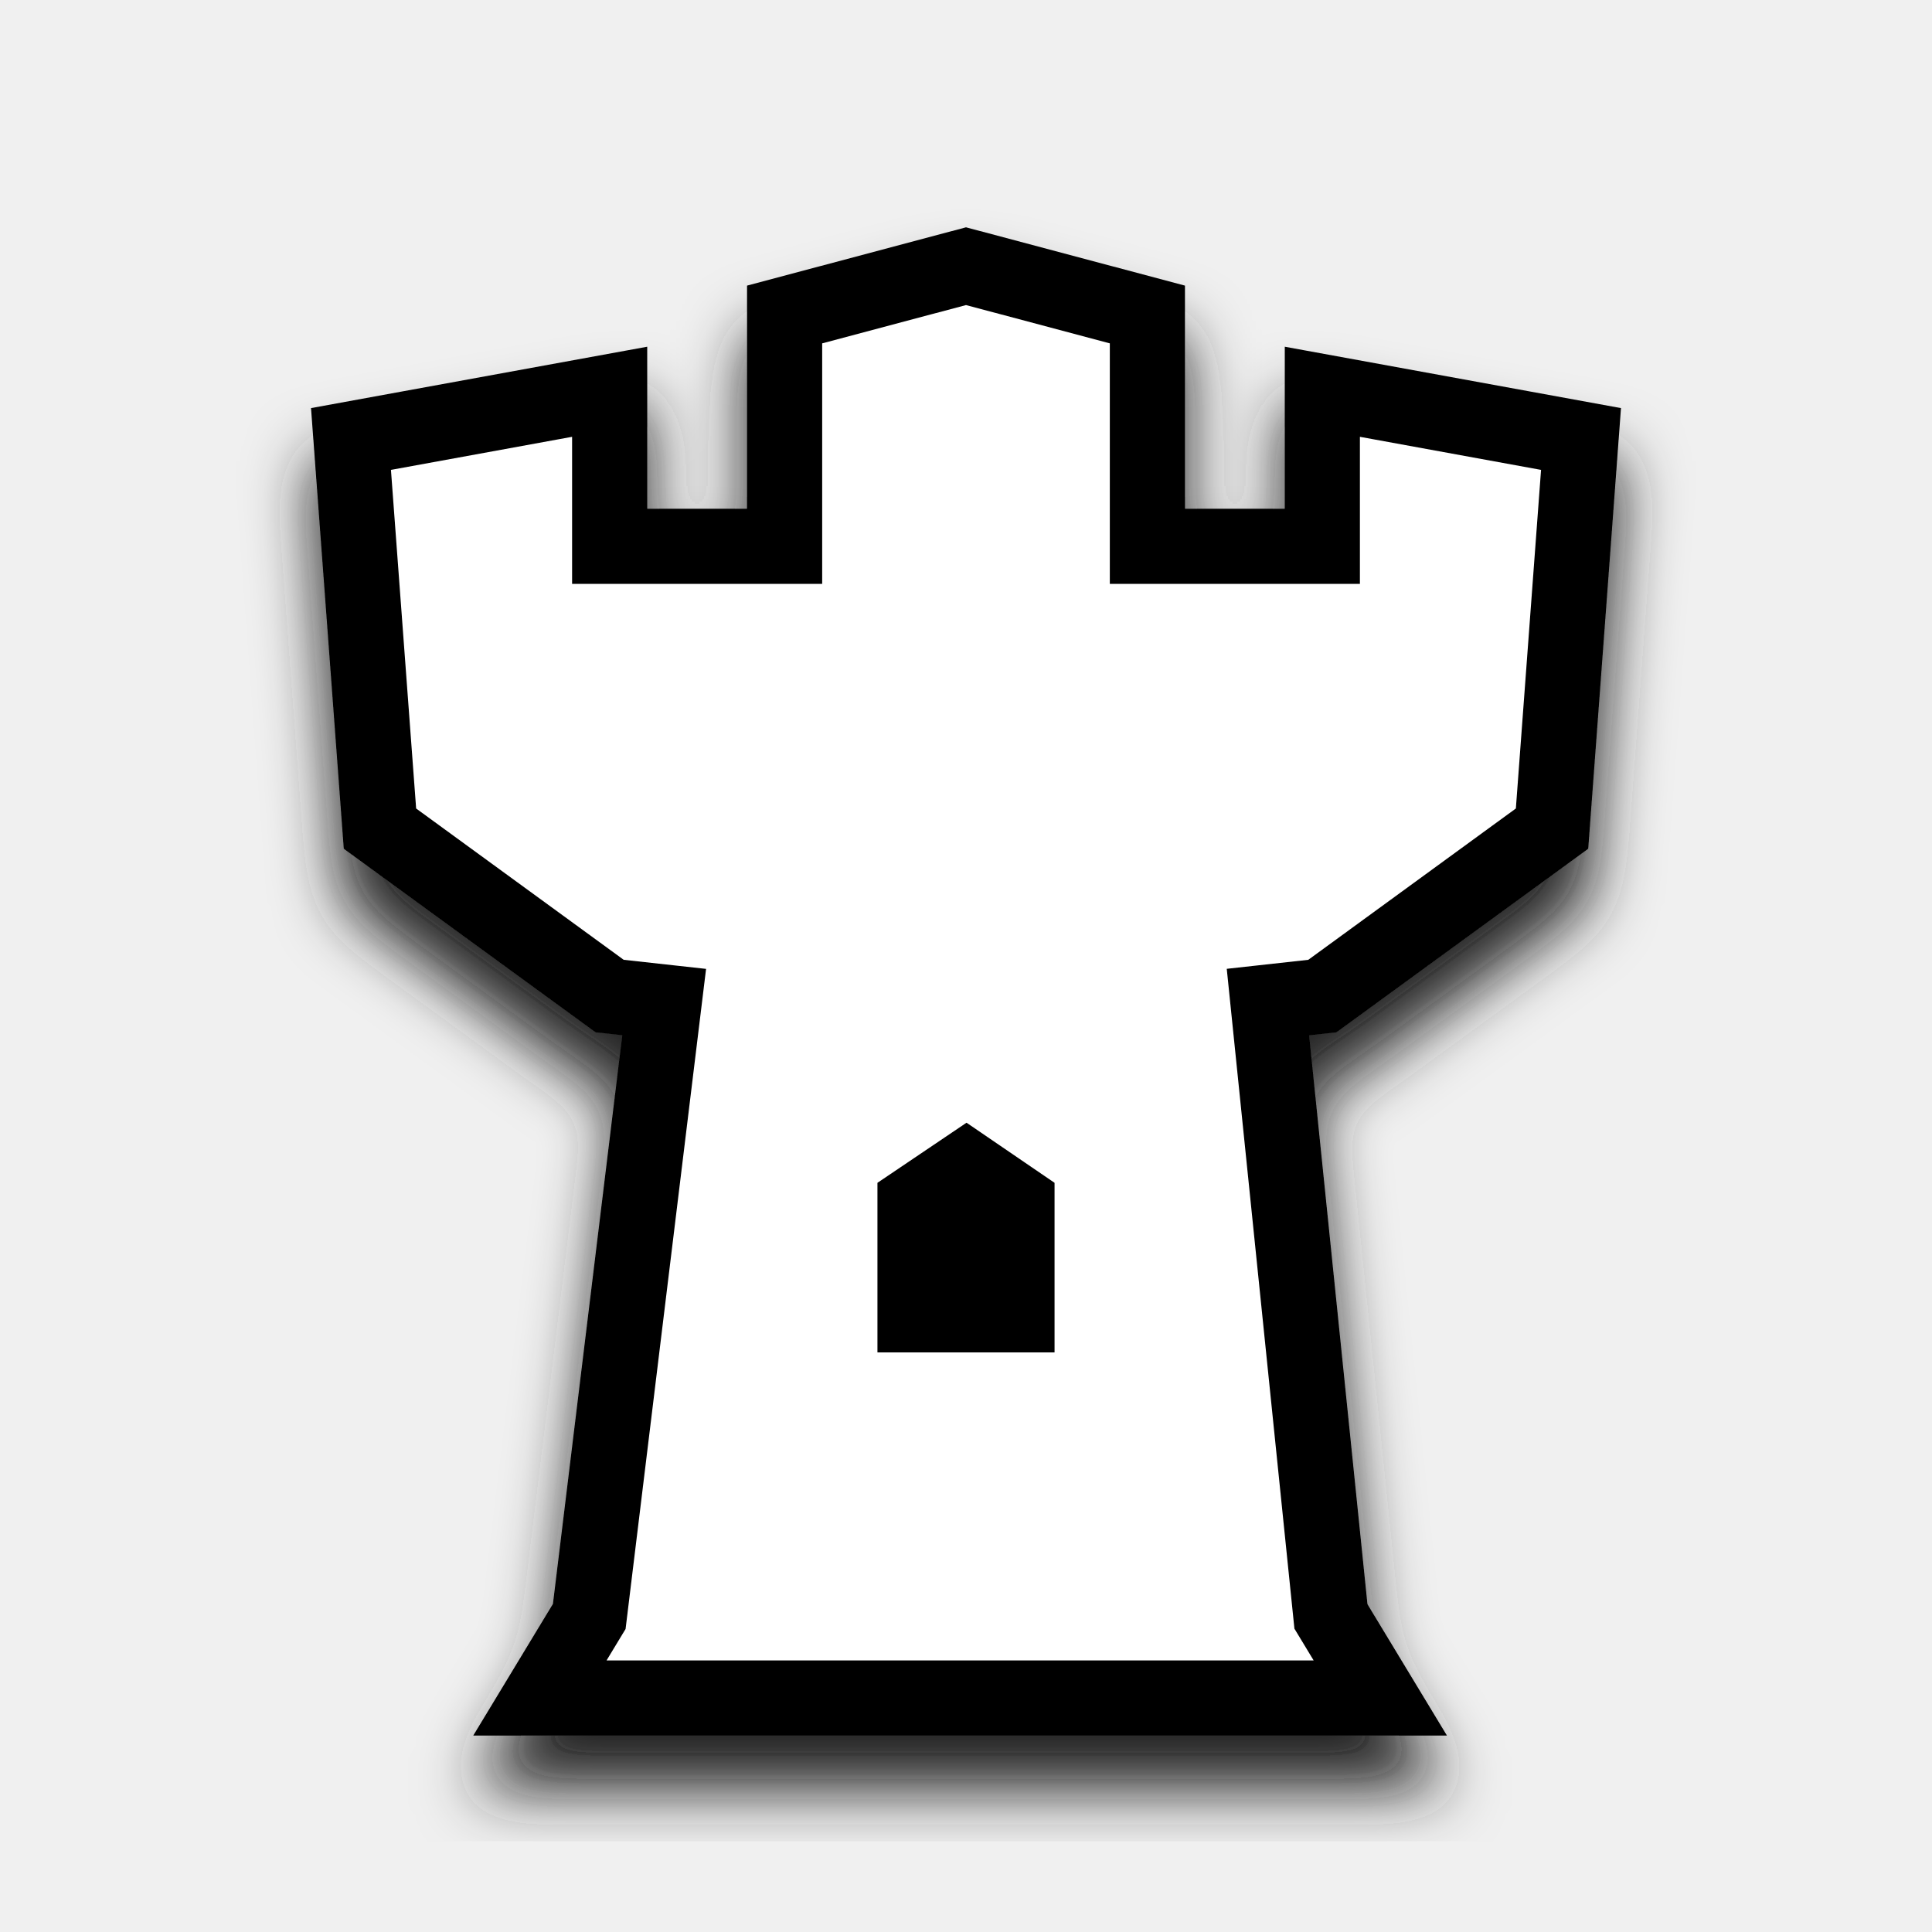
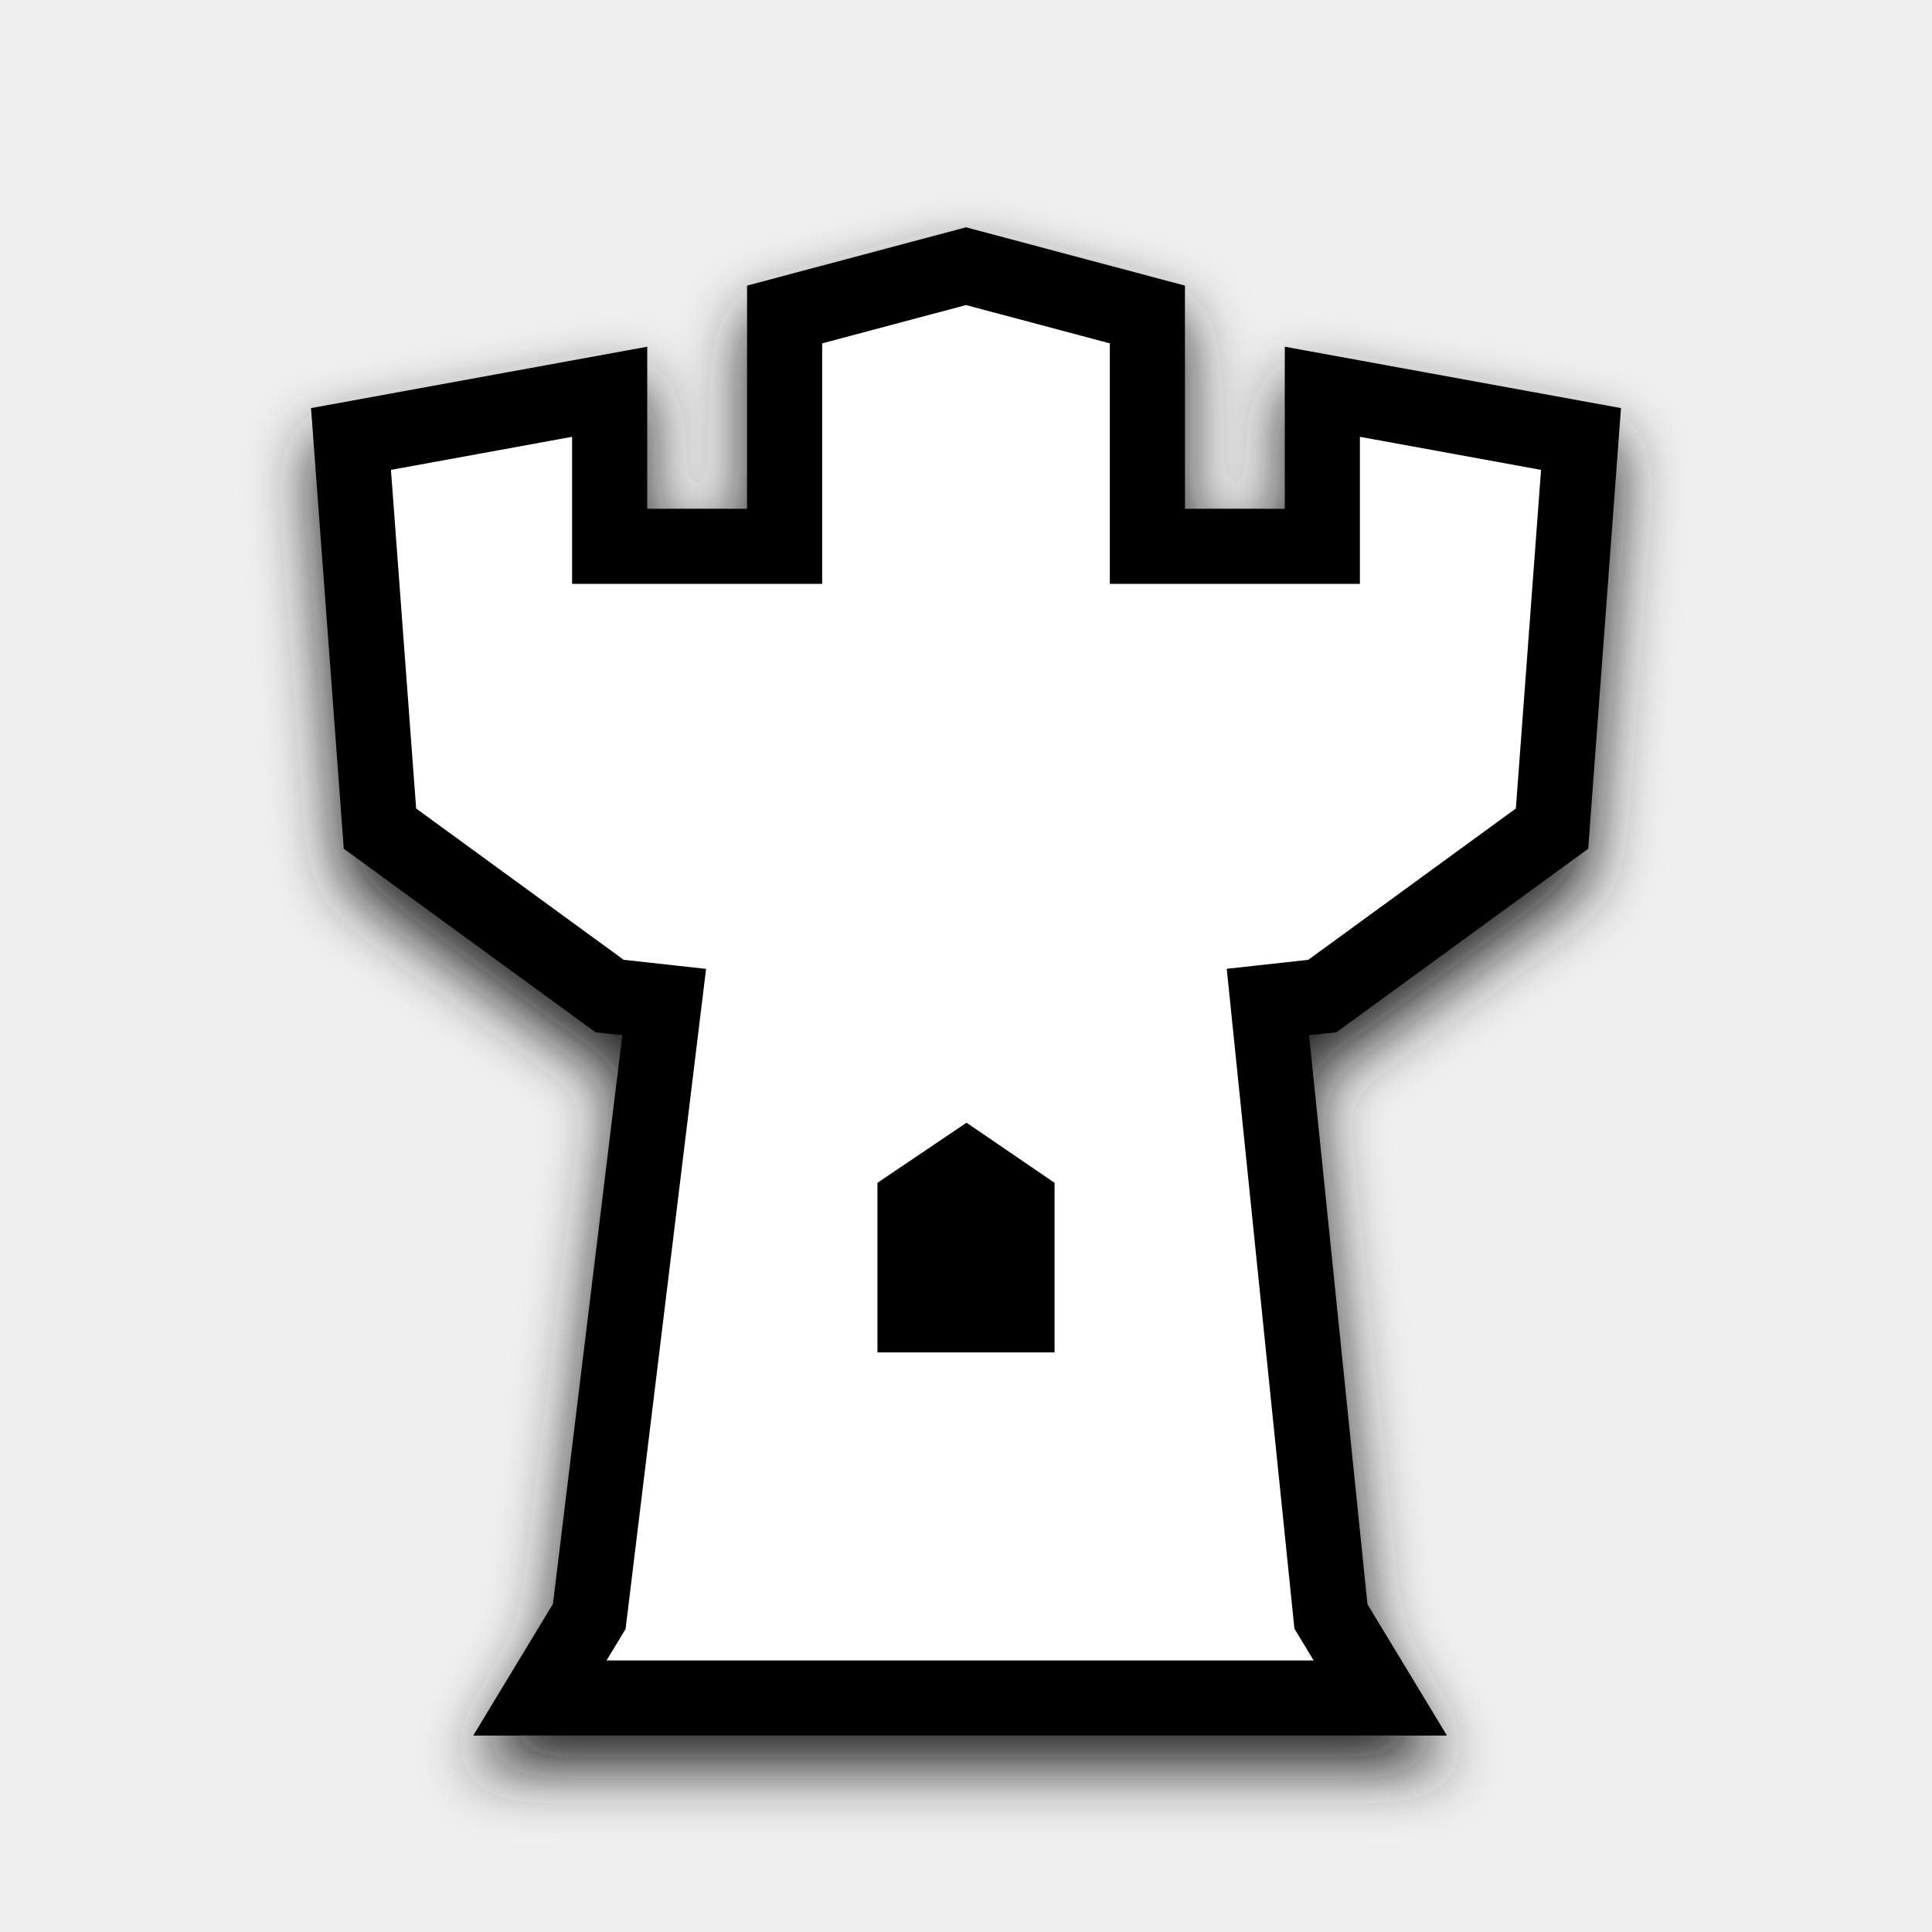
<svg xmlns="http://www.w3.org/2000/svg" xmlns:xlink="http://www.w3.org/1999/xlink" width="180" height="180" preserveAspectRatio="xMidYMid meet">
  <filter id="shadow">
-     <feDropShadow dx="0" dy="5" stdDeviation="3" flood-color="#222222" />
+     <feDropShadow dx="0" dy="3" stdDeviation="3" flood-color="#222222" />
  </filter>
  <defs>
    <path id="b12zCYu7cA" d="m181,-1c0,0 0,0 0,0c0,109.2 0,169.87 0,182c0,0 0,0 0,0c-109.2,0 -169.87,0 -182,0c0,0 0,0 0,0c0,-109.2 0,-169.87 0,-182c0,0 0,0 0,0c109.2,0 169.87,0 182,0z" />
    <path id="bgwsAPYCH" d="m81.75,126l0,-15.8l8.3,-5.6l8.2,5.6l0,15.8l-16.5,0z" />
    <path id="c2fZNFf8yU" />
    <path id="d1yktp2Bo0" d="m181,-1c0,0 0,0 0,0c0,109.2 0,169.87 0,182c0,0 0,0 0,0c-109.2,0 -169.87,0 -182,0c0,0 0,0 0,0c0,-109.2 0,-169.87 0,-182c0,0 0,0 0,0c109.2,0 169.87,0 182,0z" />
    <path id="b7Yc6jHsRZ" d="m147.3,40.9l-24.1,-4.4l0,14.4l-16.3,0l0,-21.6l-16.9,-4.5l-16.9,4.5l0,21.6l-16.3,0l0,-14.4l-24.1,4.4l2.7,36.3l21.4,15.6l5.08,0.56l-6.98,57.24l-4.6,7.6l78.3,0l-4.6,-7.6l-5.87,-57.24l5.07,-0.56l21.4,-15.6l2.7,-36.3z" />
    <path id="b1WyvZAeuQ" d="m81.75,126l0,-15.8l8.3,-5.6l8.2,5.6l0,15.8l-16.5,0z" />
    <path id="aytydvtQN" />
  </defs>
  <g>
    <rect fill="none" id="canvas_background" height="182" width="182" y="-1" x="-1" />
  </g>
  <g filter="url(#shadow)">
    <g id="svg_1">
      <g id="svg_2">
        <g id="svg_7">
          <use stroke-width="7" stroke="#000" id="svg_8" fill="#fff" xlink:href="#bgwsAPYCH" />
          <g id="svg_9">
            <use fill="#fff" id="svg_10" stroke-opacity="0" stroke-width="7" stroke="#000" fill-opacity="0" xlink:href="#bgwsAPYCH" />
          </g>
        </g>
        <g id="svg_11">
          <use stroke-width="7" stroke="#000" id="svg_12" fill="#fff" xlink:href="#c2fZNFf8yU" />
          <g id="svg_13">
            <use fill="#fff" id="svg_14" stroke-width="7" stroke="#000" fill-opacity="0" xlink:href="#c2fZNFf8yU" />
          </g>
        </g>
        <g id="svg_15" />
        <g id="svg_19">
          <use stroke-width="7" stroke="#000" id="svg_20" fill="#fff" xlink:href="#b7Yc6jHsRZ" />
          <g id="svg_21">
            <use fill="#fff" id="svg_22" stroke-opacity="0" stroke-width="7" stroke="#000" fill-opacity="0" xlink:href="#b7Yc6jHsRZ" />
          </g>
        </g>
        <g id="svg_23">
          <use stroke-width="0" stroke="#000" id="svg_24" fill="#000000" xlink:href="#b1WyvZAeuQ" />
          <g id="svg_25">
            <use fill="#000000" id="svg_26" stroke-opacity="0" stroke-width="0" stroke="#000" fill-opacity="0" xlink:href="#b1WyvZAeuQ" />
          </g>
        </g>
        <g id="svg_27">
          <use stroke-width="7" stroke="#000" id="svg_28" fill="#fff" xlink:href="#aytydvtQN" />
          <g id="svg_29">
            <use fill="#fff" id="svg_30" stroke-width="7" stroke="#000" fill-opacity="0" xlink:href="#aytydvtQN" />
          </g>
        </g>
      </g>
    </g>
  </g>
</svg>
